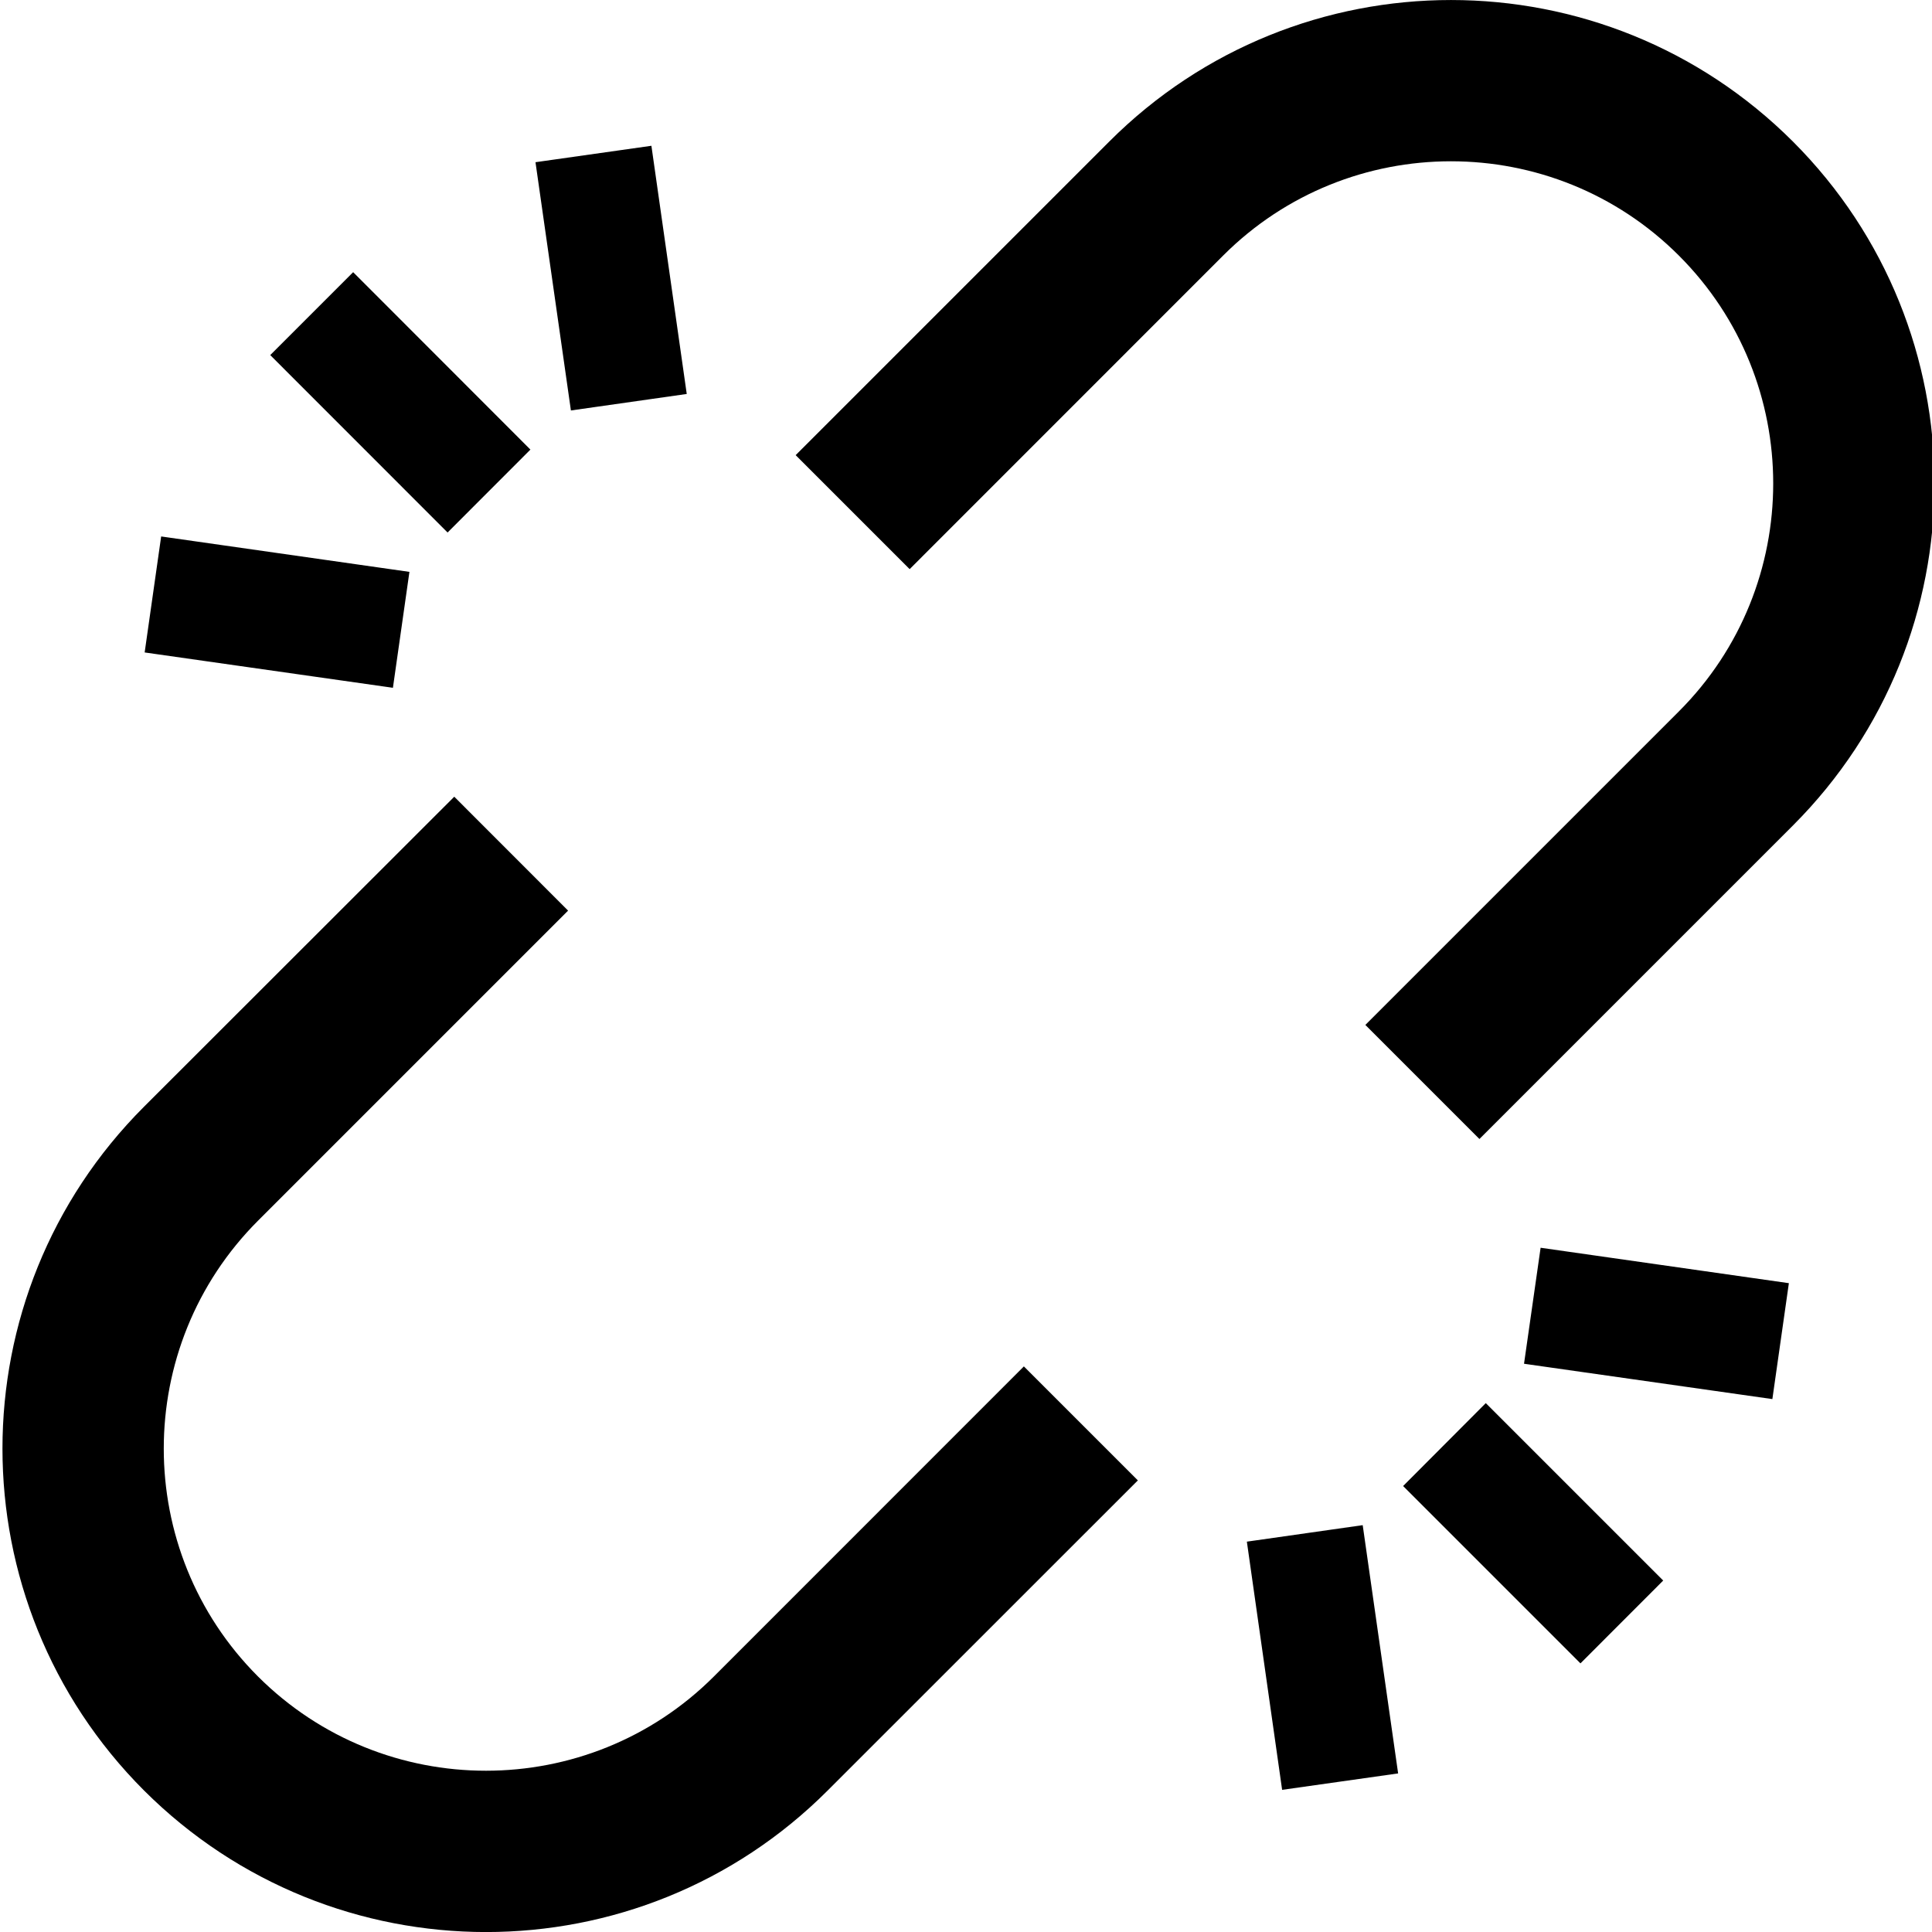
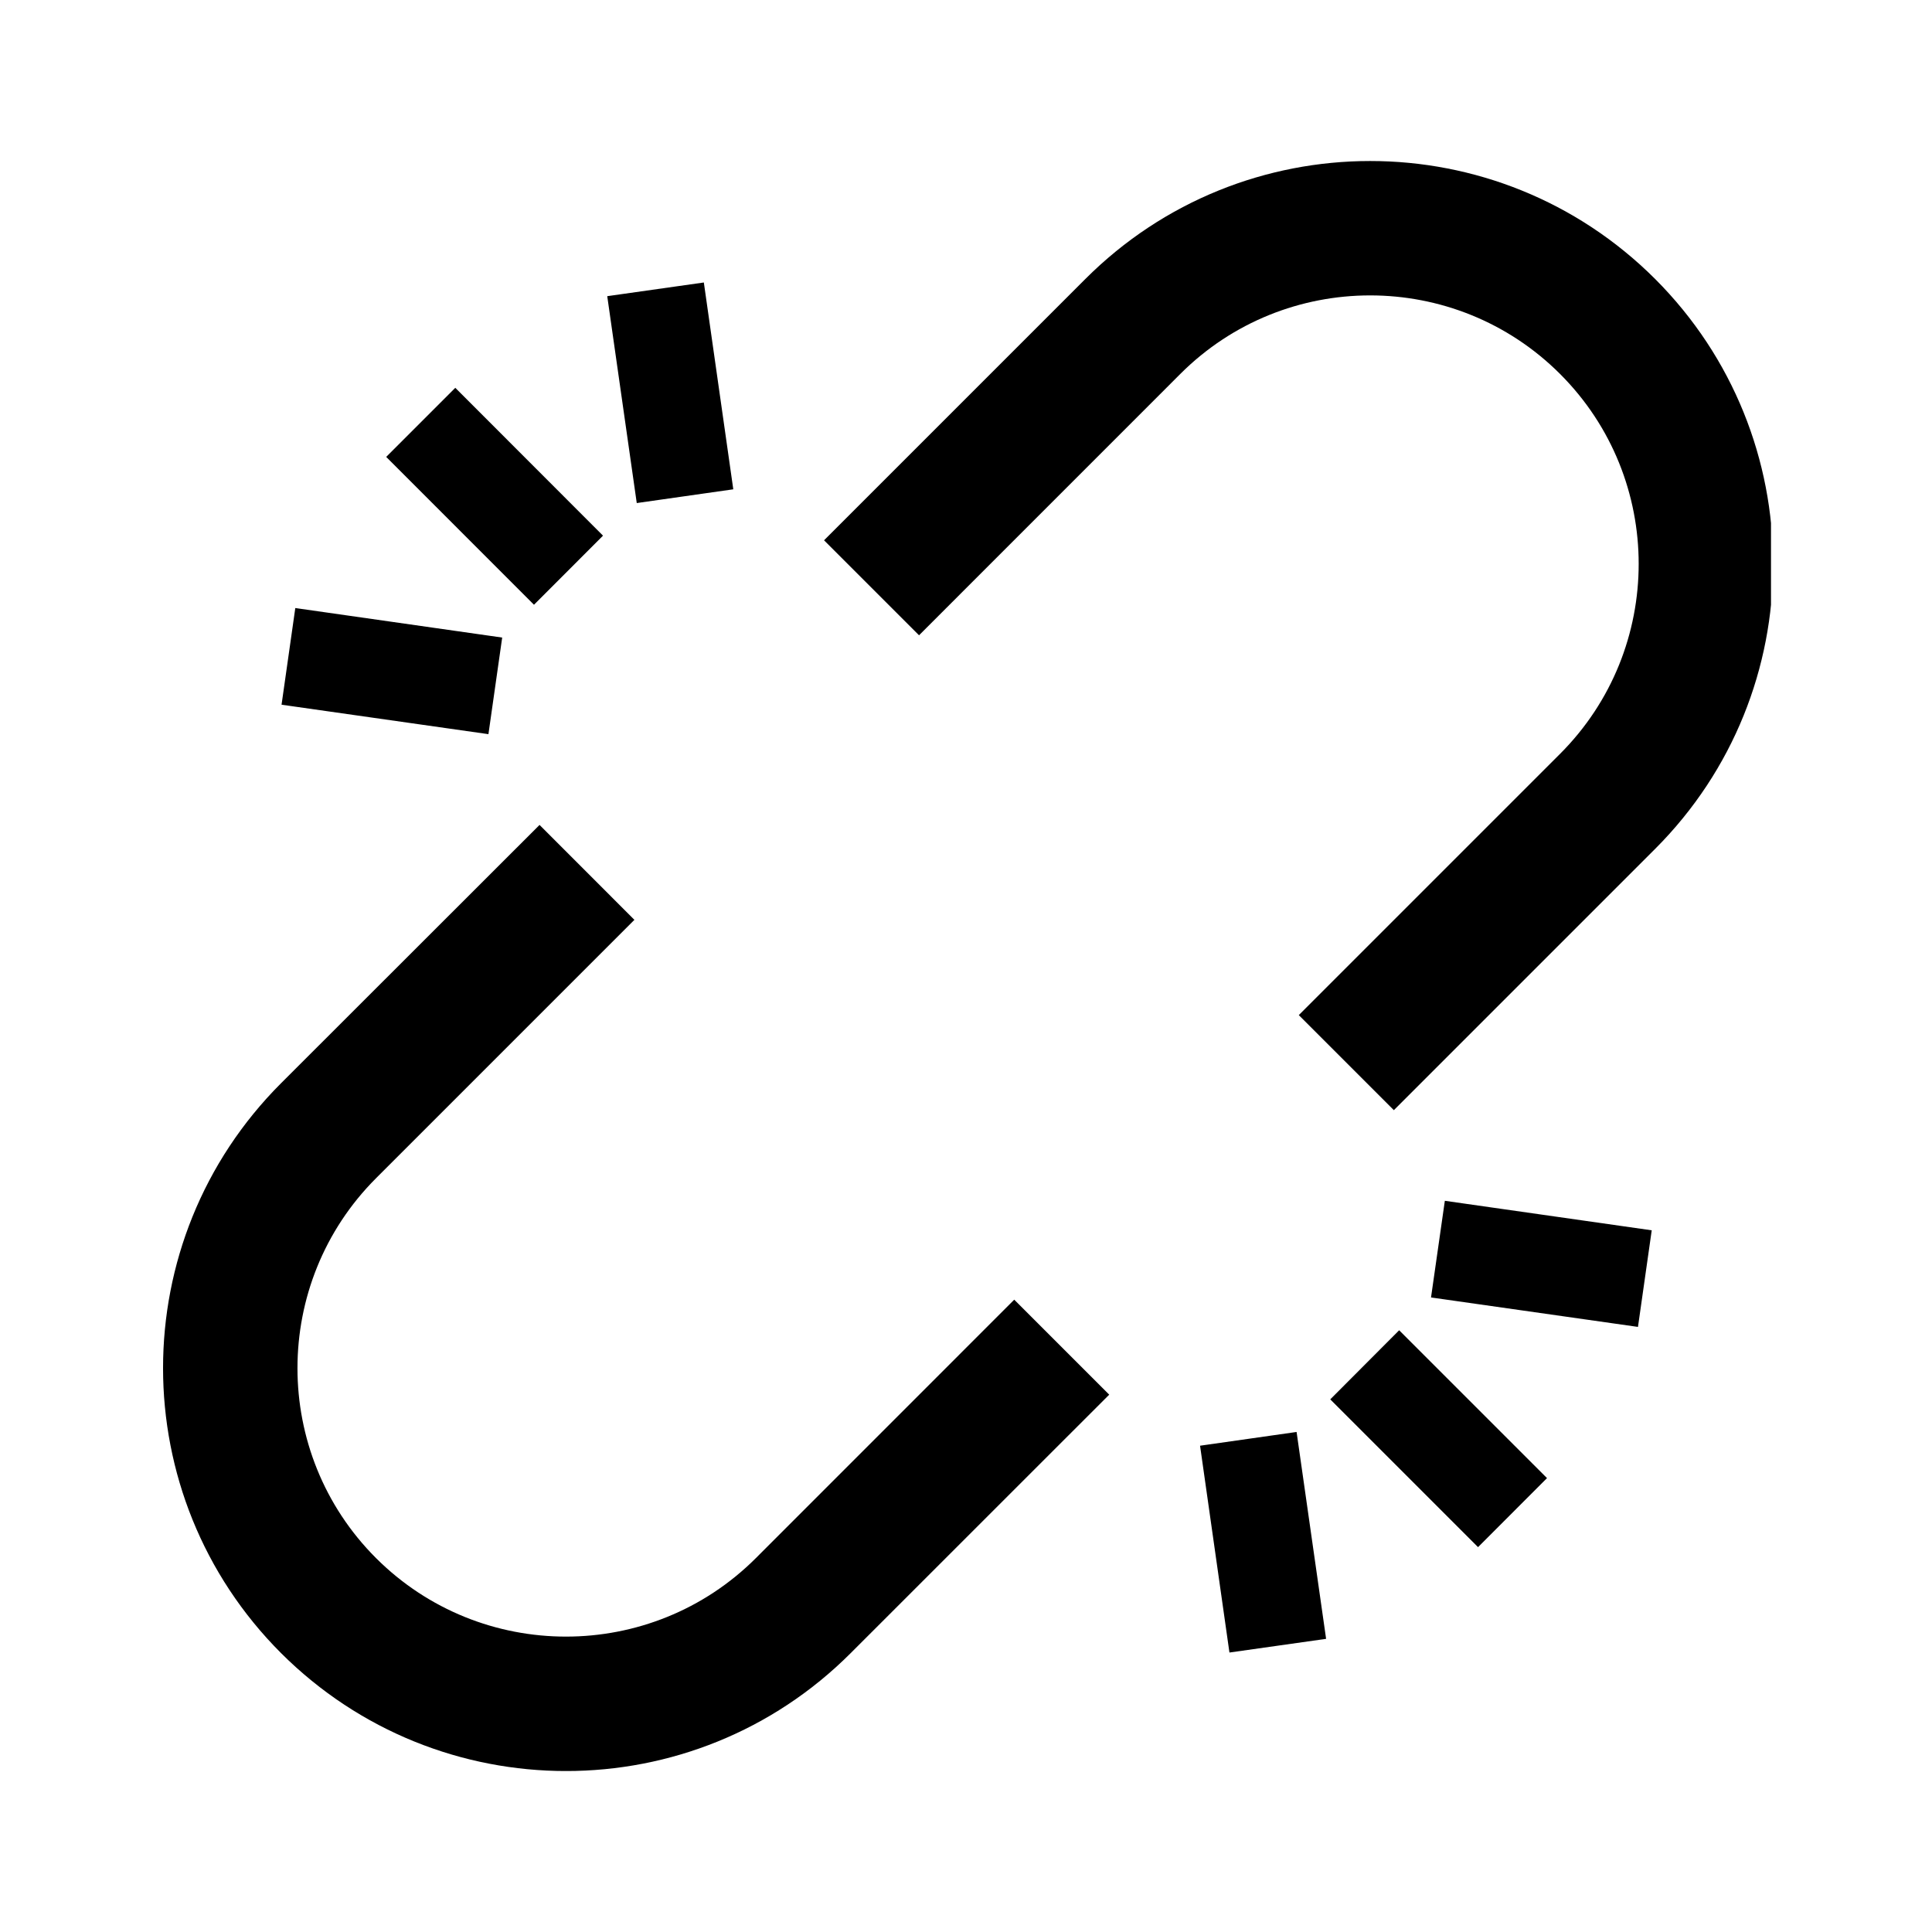
- <svg xmlns="http://www.w3.org/2000/svg" style="width:24px;height:24px" height="24" width="24" viewBox="0 0 24 24">
-   <g id="engage">
-     <path d="M7.092 5.099l1.439-.205-.439-3.083-1.44.204.44 3.084zm-2.211 3.445l.205-1.44-3.084-.44-.205 1.441 3.084.439zm-.494-5.163l-1.03 1.03 2.203 2.204 1.029-1.03-2.202-2.204zm12.541 15.565l-1.439.205.438 3.083 1.441-.204-.44-3.084zm2.21-3.446l-.206 1.441 3.085.439.205-1.44-3.084-.44zm.495 5.163l1.028-1.029-2.204-2.204-1.027 1.03 2.203 2.203zm2.64-18.904c2.344 2.346 2.344 6.149.001 8.494l-3.896 3.896-1.417-1.417 3.895-3.895c1.562-1.562 1.562-4.101 0-5.662-1.562-1.562-4.101-1.562-5.662 0l-3.894 3.895-1.416-1.416 3.895-3.895c2.344-2.345 6.147-2.345 8.494 0zm-8.138 16.631l-3.852 3.851c-2.344 2.347-6.146 2.345-8.494.001-2.344-2.346-2.345-6.149 0-8.494l3.854-3.851 1.414 1.415-3.851 3.851c-1.562 1.562-1.562 4.102-.001 5.663 1.563 1.561 4.102 1.561 5.664-.001l3.85-3.851 1.416 1.416z" />
-   </g>
+ <svg xmlns="http://www.w3.org/2000/svg" width="24" height="24" viewBox="0 0 24 24">
+   <svg x="2" y="2" width="20" height="20" viewBox="0 0 24 24">
+     <g id="engage">
+       <path d="M7.092 5.099l1.439-.205-.439-3.083-1.44.204.44 3.084zm-2.211 3.445l.205-1.44-3.084-.44-.205 1.441 3.084.439zm-.494-5.163l-1.03 1.03 2.203 2.204 1.029-1.03-2.202-2.204zm12.541 15.565l-1.439.205.438 3.083 1.441-.204-.44-3.084zm2.21-3.446l-.206 1.441 3.085.439.205-1.44-3.084-.44zm.495 5.163l1.028-1.029-2.204-2.204-1.027 1.03 2.203 2.203zm2.64-18.904c2.344 2.346 2.344 6.149.001 8.494l-3.896 3.896-1.417-1.417 3.895-3.895c1.562-1.562 1.562-4.101 0-5.662-1.562-1.562-4.101-1.562-5.662 0l-3.894 3.895-1.416-1.416 3.895-3.895c2.344-2.345 6.147-2.345 8.494 0zm-8.138 16.631l-3.852 3.851c-2.344 2.347-6.146 2.345-8.494.001-2.344-2.346-2.345-6.149 0-8.494l3.854-3.851 1.414 1.415-3.851 3.851c-1.562 1.562-1.562 4.102-.001 5.663 1.563 1.561 4.102 1.561 5.664-.001l3.85-3.851 1.416 1.416z" />
+     </g>
+   </svg>
</svg>
